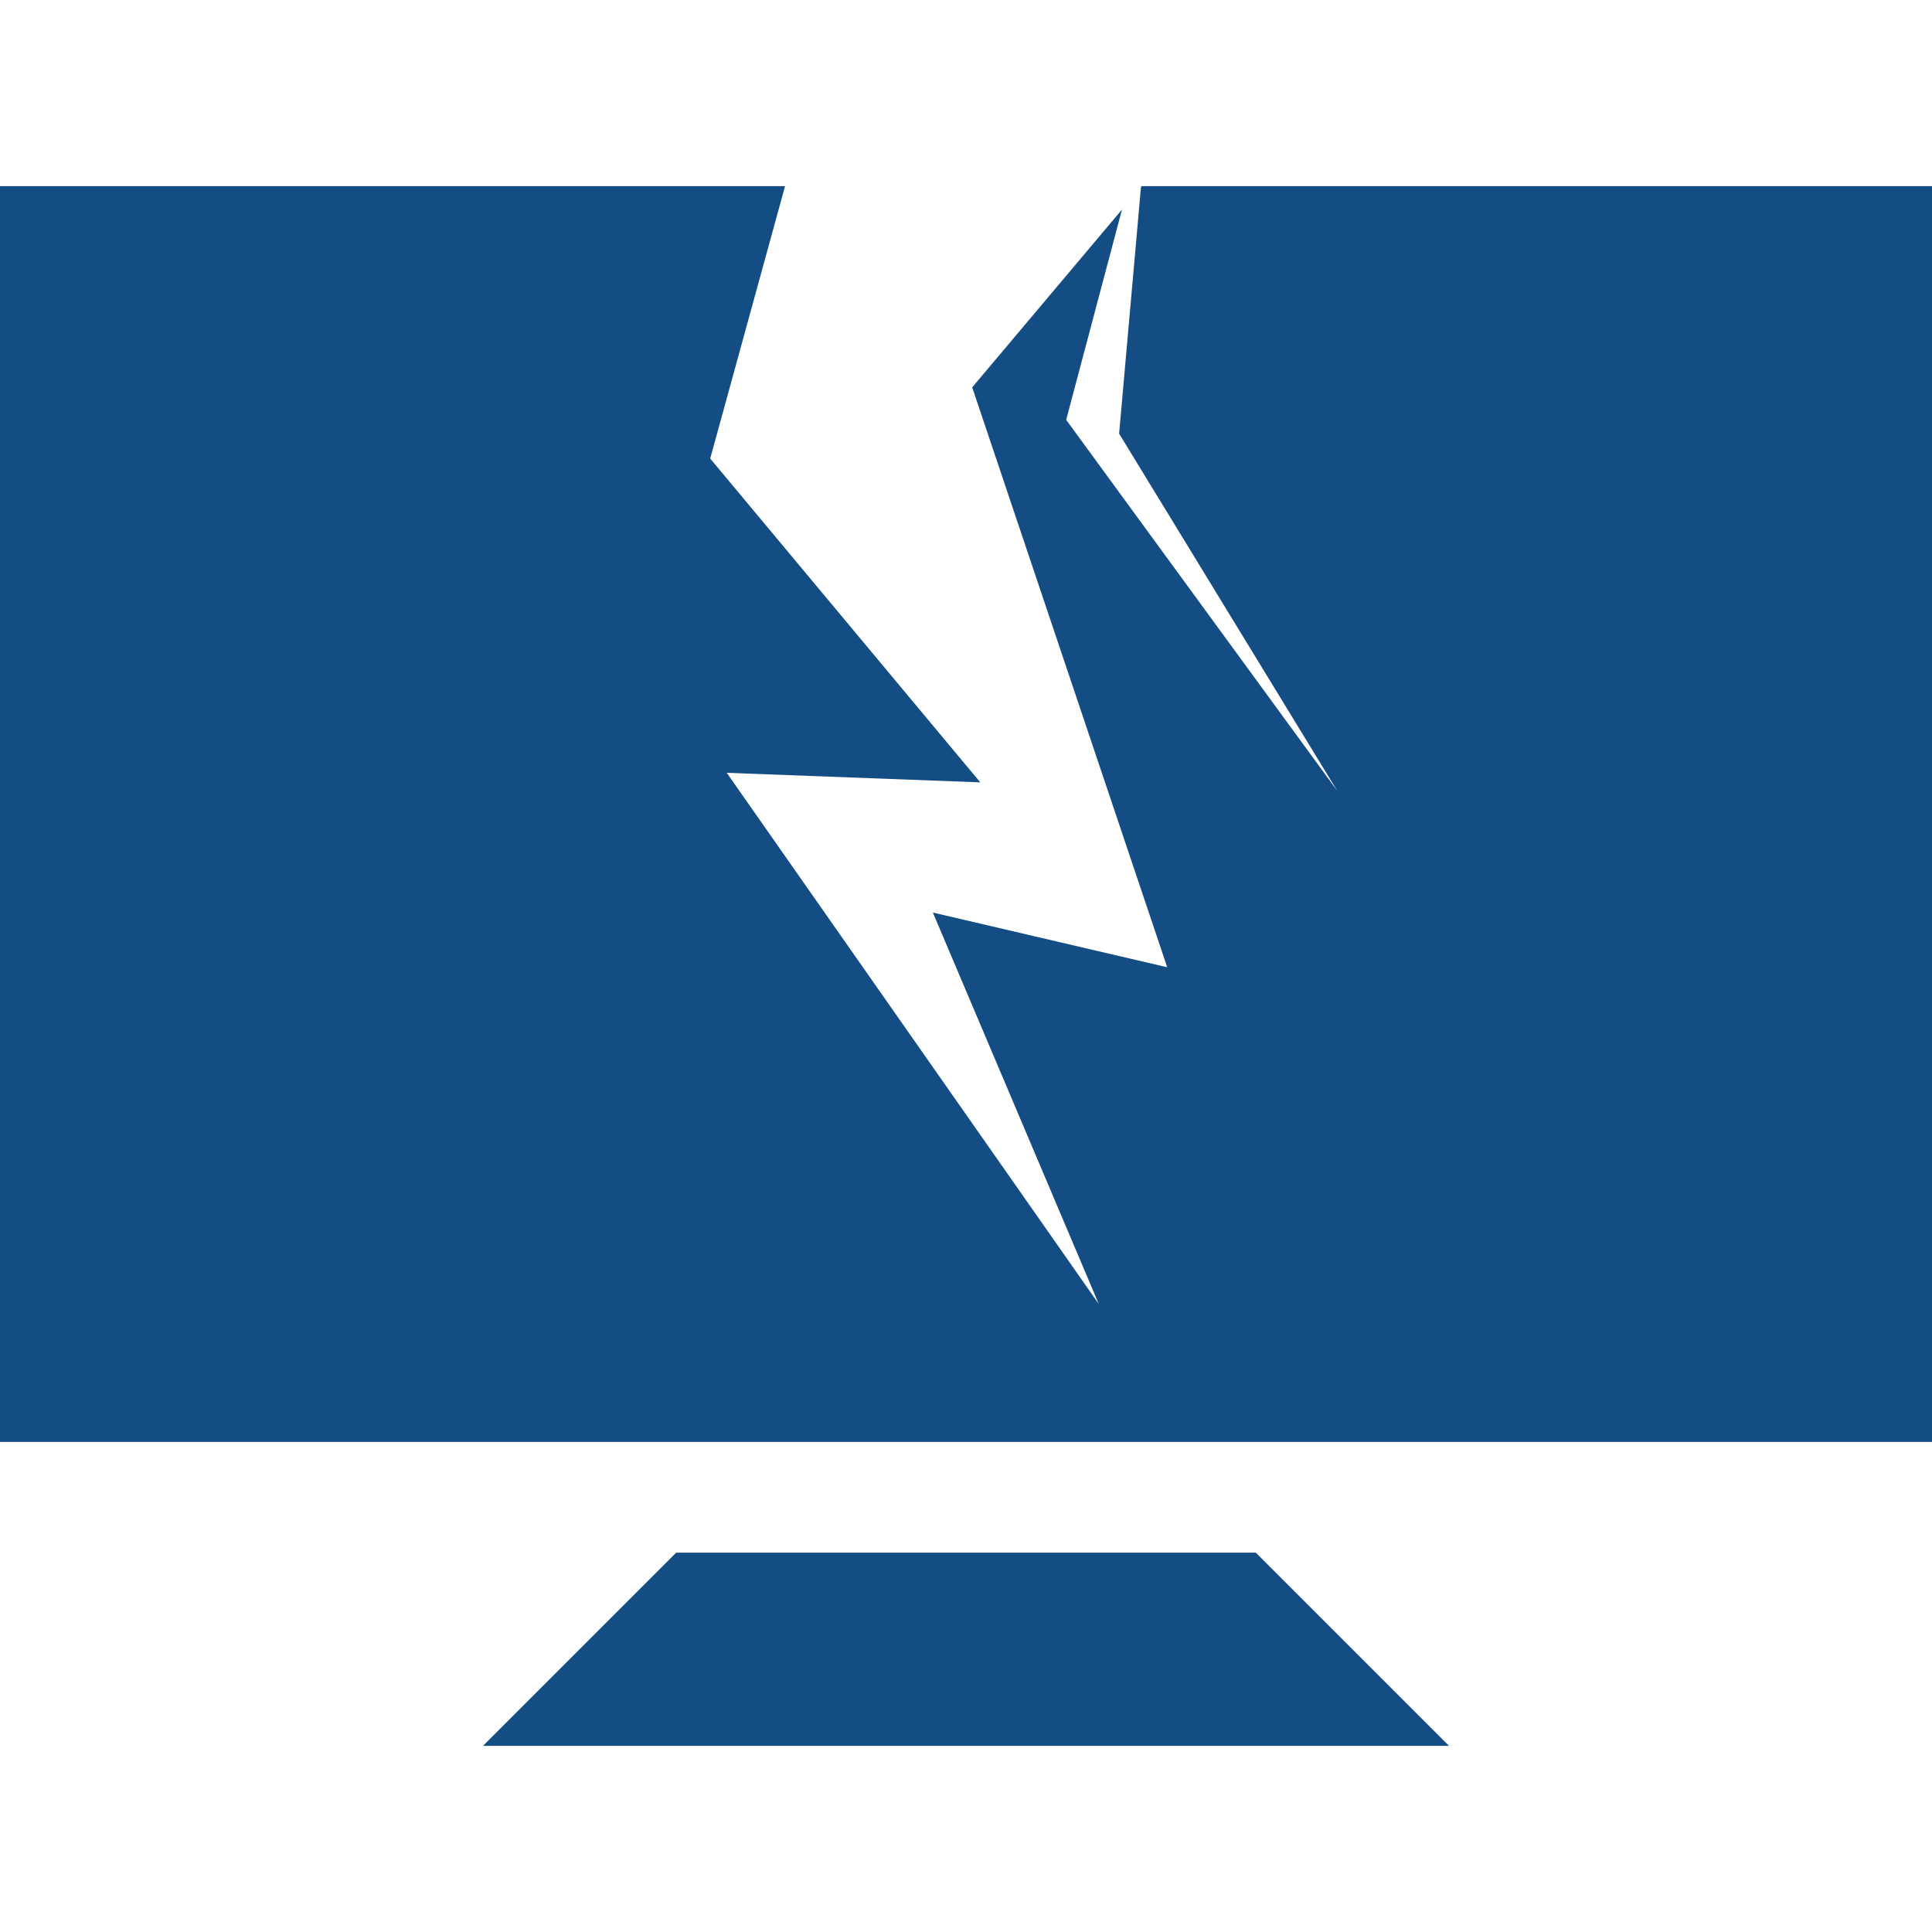
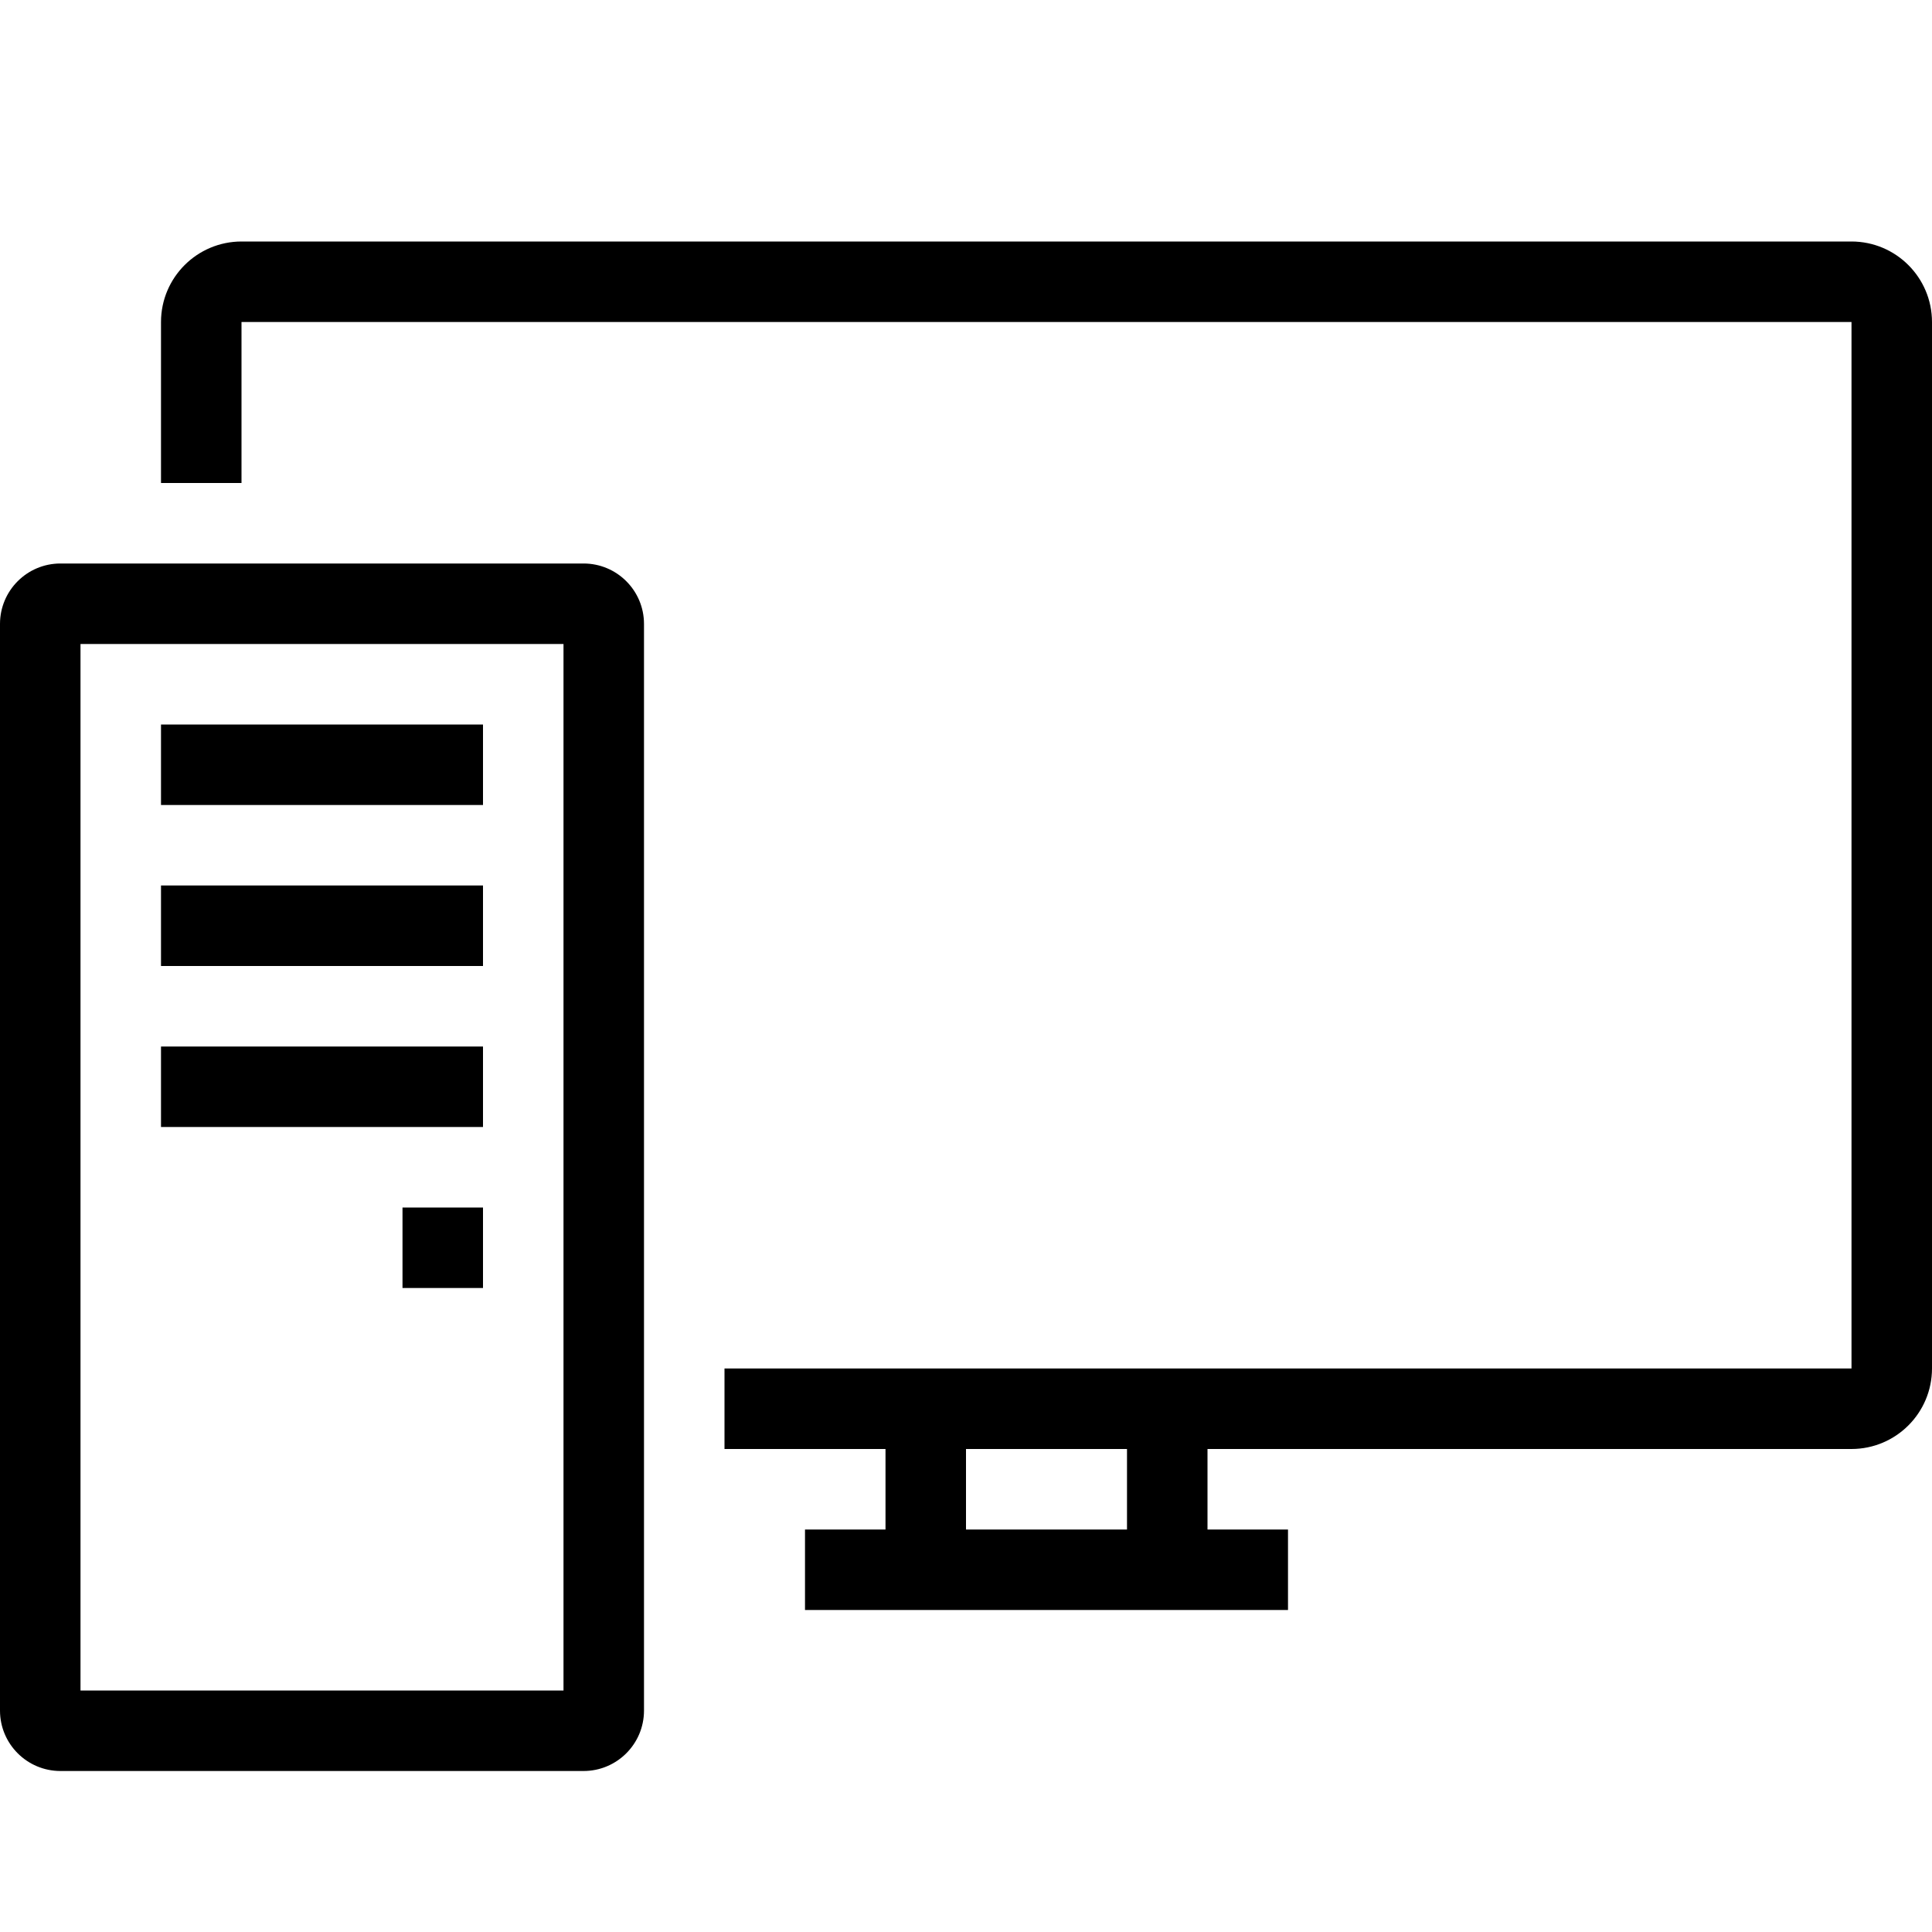
- <svg xmlns="http://www.w3.org/2000/svg" height="200px" width="200px" version="1.1" id="Capa_1" viewBox="0 0 71.577 71.577" xml:space="preserve" fill="#144C84">
-   <g id="SVGRepo_bgCarrier" stroke-width="0" />
-   <g id="SVGRepo_tracerCarrier" stroke-linecap="round" stroke-linejoin="round" />
-   <g id="SVGRepo_iconCarrier">
-     <g>
-       <g>
-         <polygon style="fill:#144C84;" points="46.525,57.523 25.052,57.523 17.894,64.681 53.683,64.681 " />
-         <polygon style="fill:#144C84;" points="42.295,6.896 42.27,6.939 41.461,16.065 49.546,29.304 39.5,15.554 41.568,7.763 36.018,14.351 43.243,35.835 34.561,33.809 40.709,48.314 26.924,28.631 36.318,28.985 26.312,16.989 29.085,6.896 0,6.896 0,53.422 71.577,53.422 71.577,6.896 " />
-       </g>
-     </g>
-   </g>
+ <svg xmlns="http://www.w3.org/2000/svg" width="800px" height="800px" viewBox="0 0 24 24">
+   <path d="M23 3H3a1.001 1.001 0 0 0-1 1v2h1V4h20v13H9v1h2v1h-1v1h6v-1h-1v-1h8a1.001 1.001 0 0 0 1-1V4a1.001 1.001 0 0 0-1-1zm-9 16h-2v-1h2zM7.25 7H.75a.751.751 0 0 0-.75.75v13.5a.751.751 0 0 0 .75.75h6.5a.751.751 0 0 0 .75-.75V7.75A.751.751 0 0 0 7.25 7zM7 21H1V8h6zM6 10H2V9h4zm0 2H2v-1h4zm0 2H2v-1h4zm-1 1h1v1H5z" />
+   <path fill="none" d="M0 0h24v24H0z" />
</svg>
